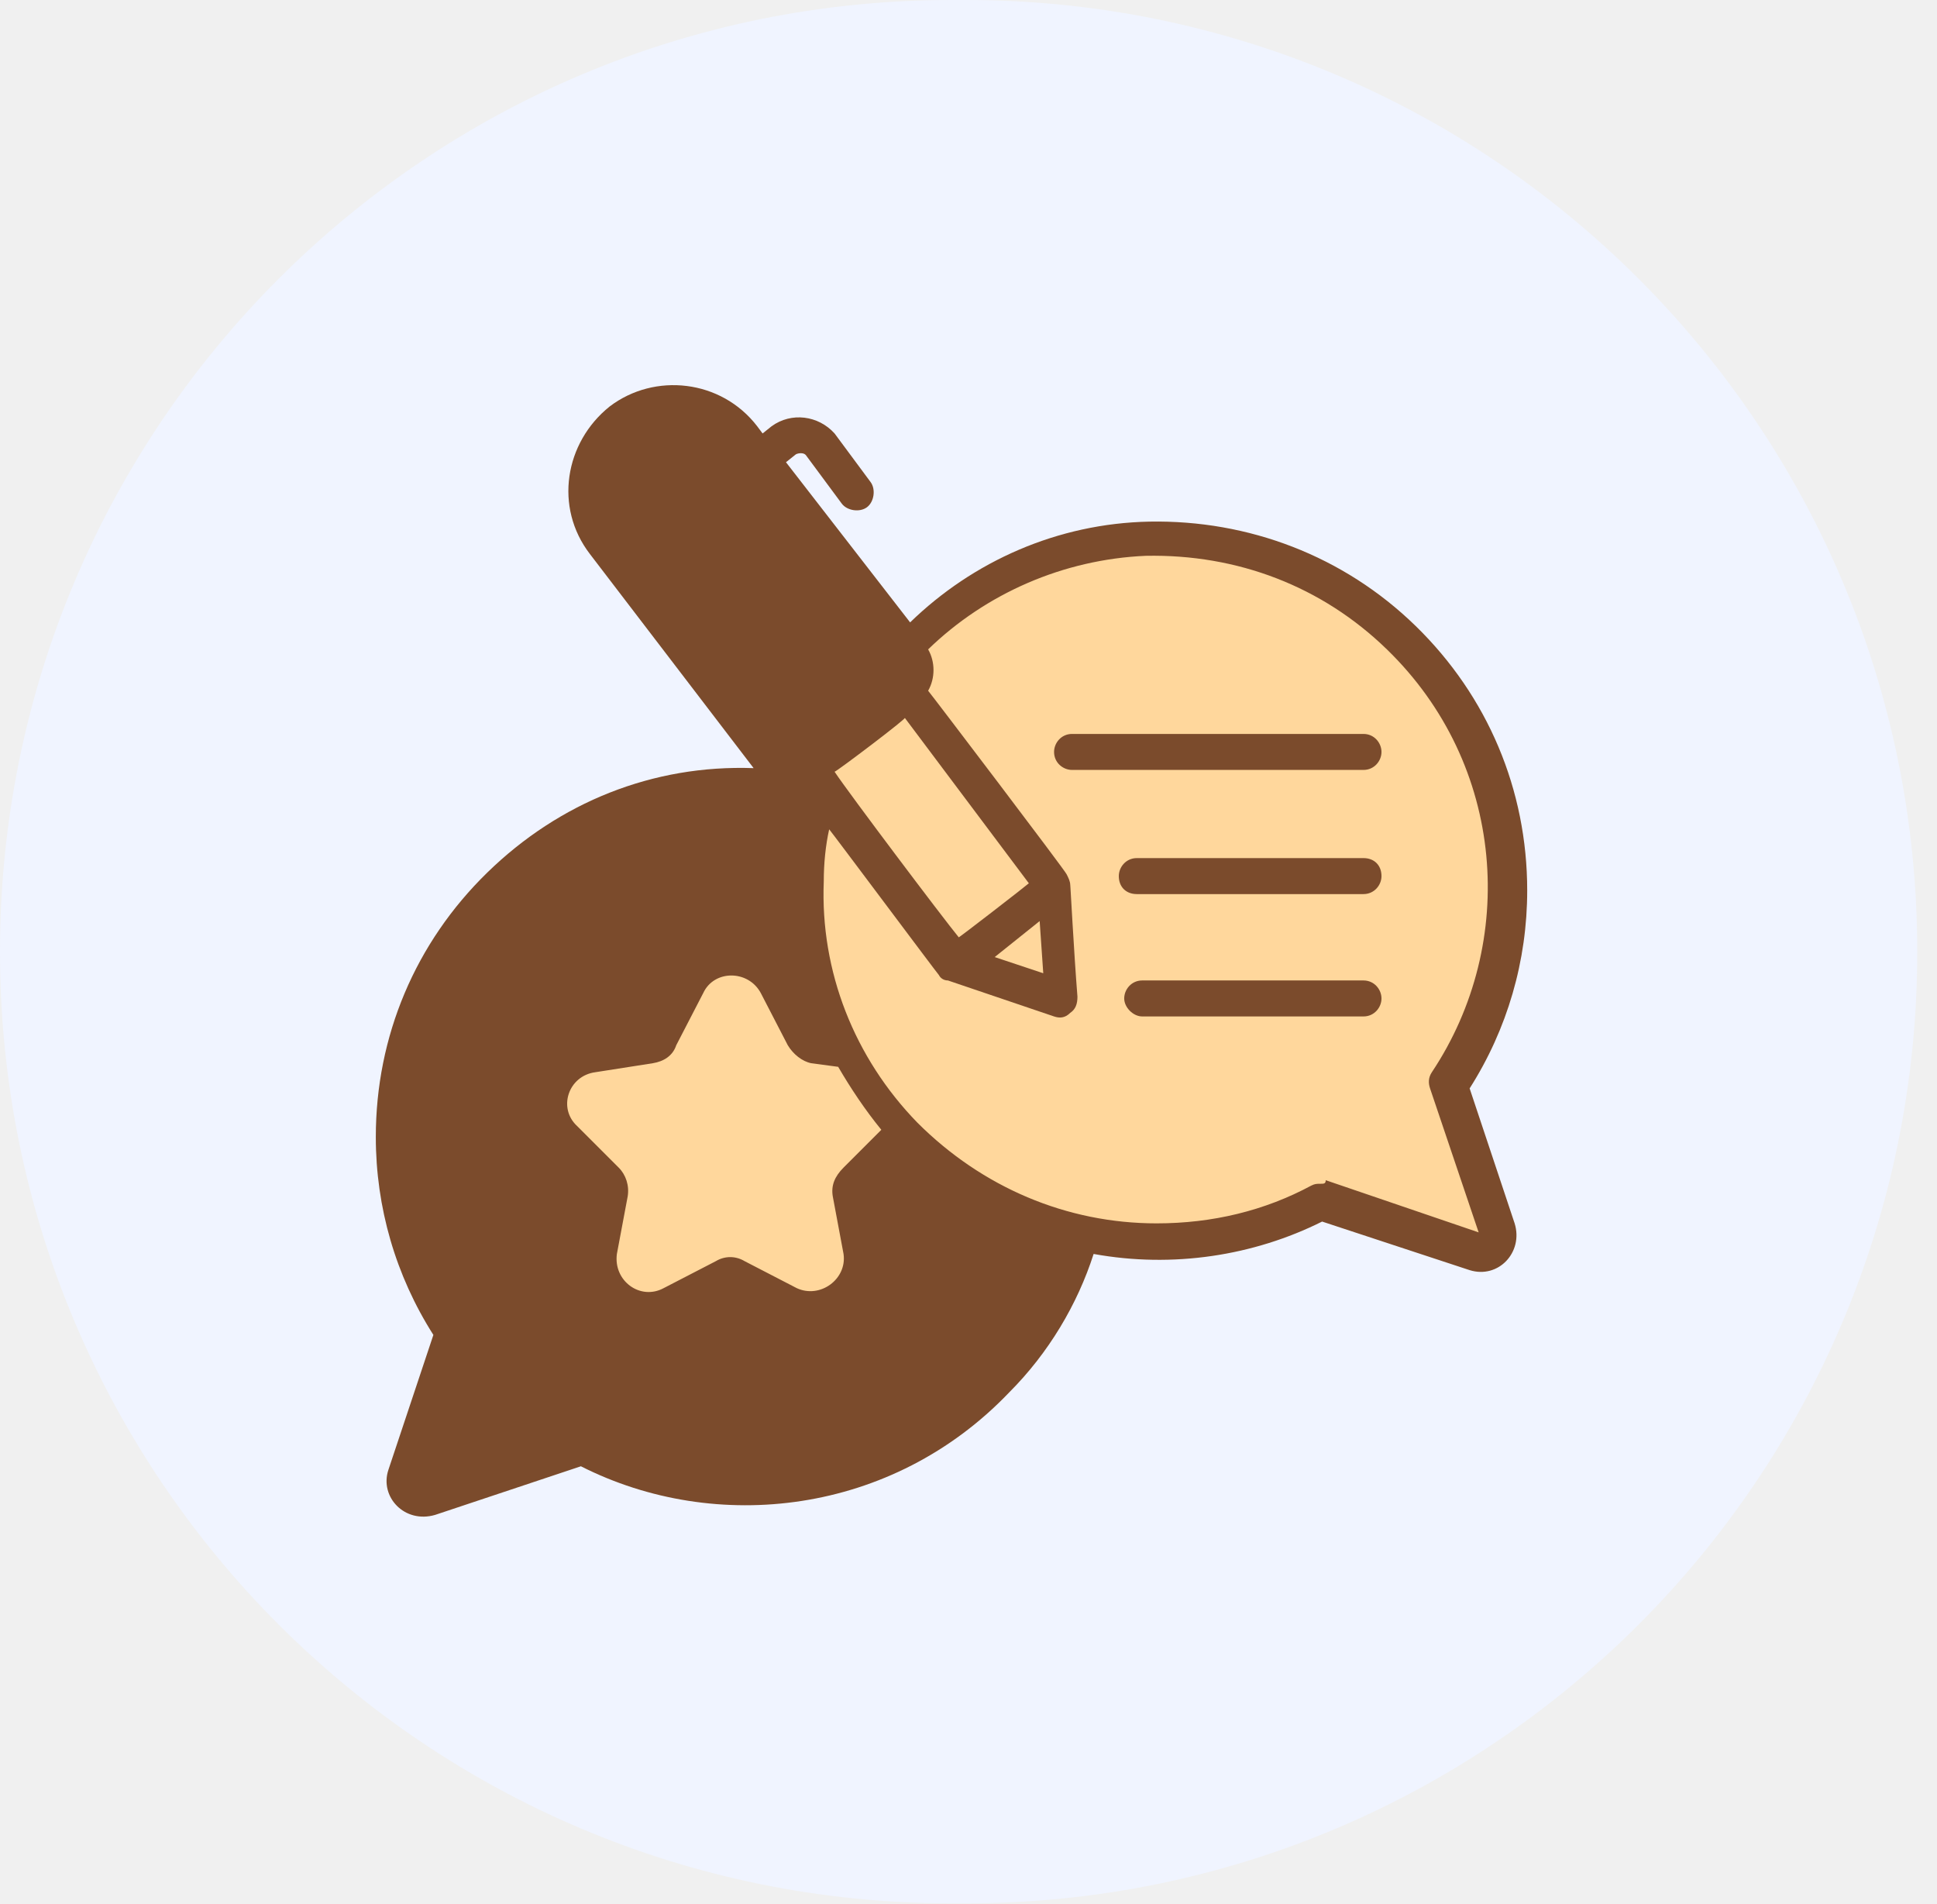
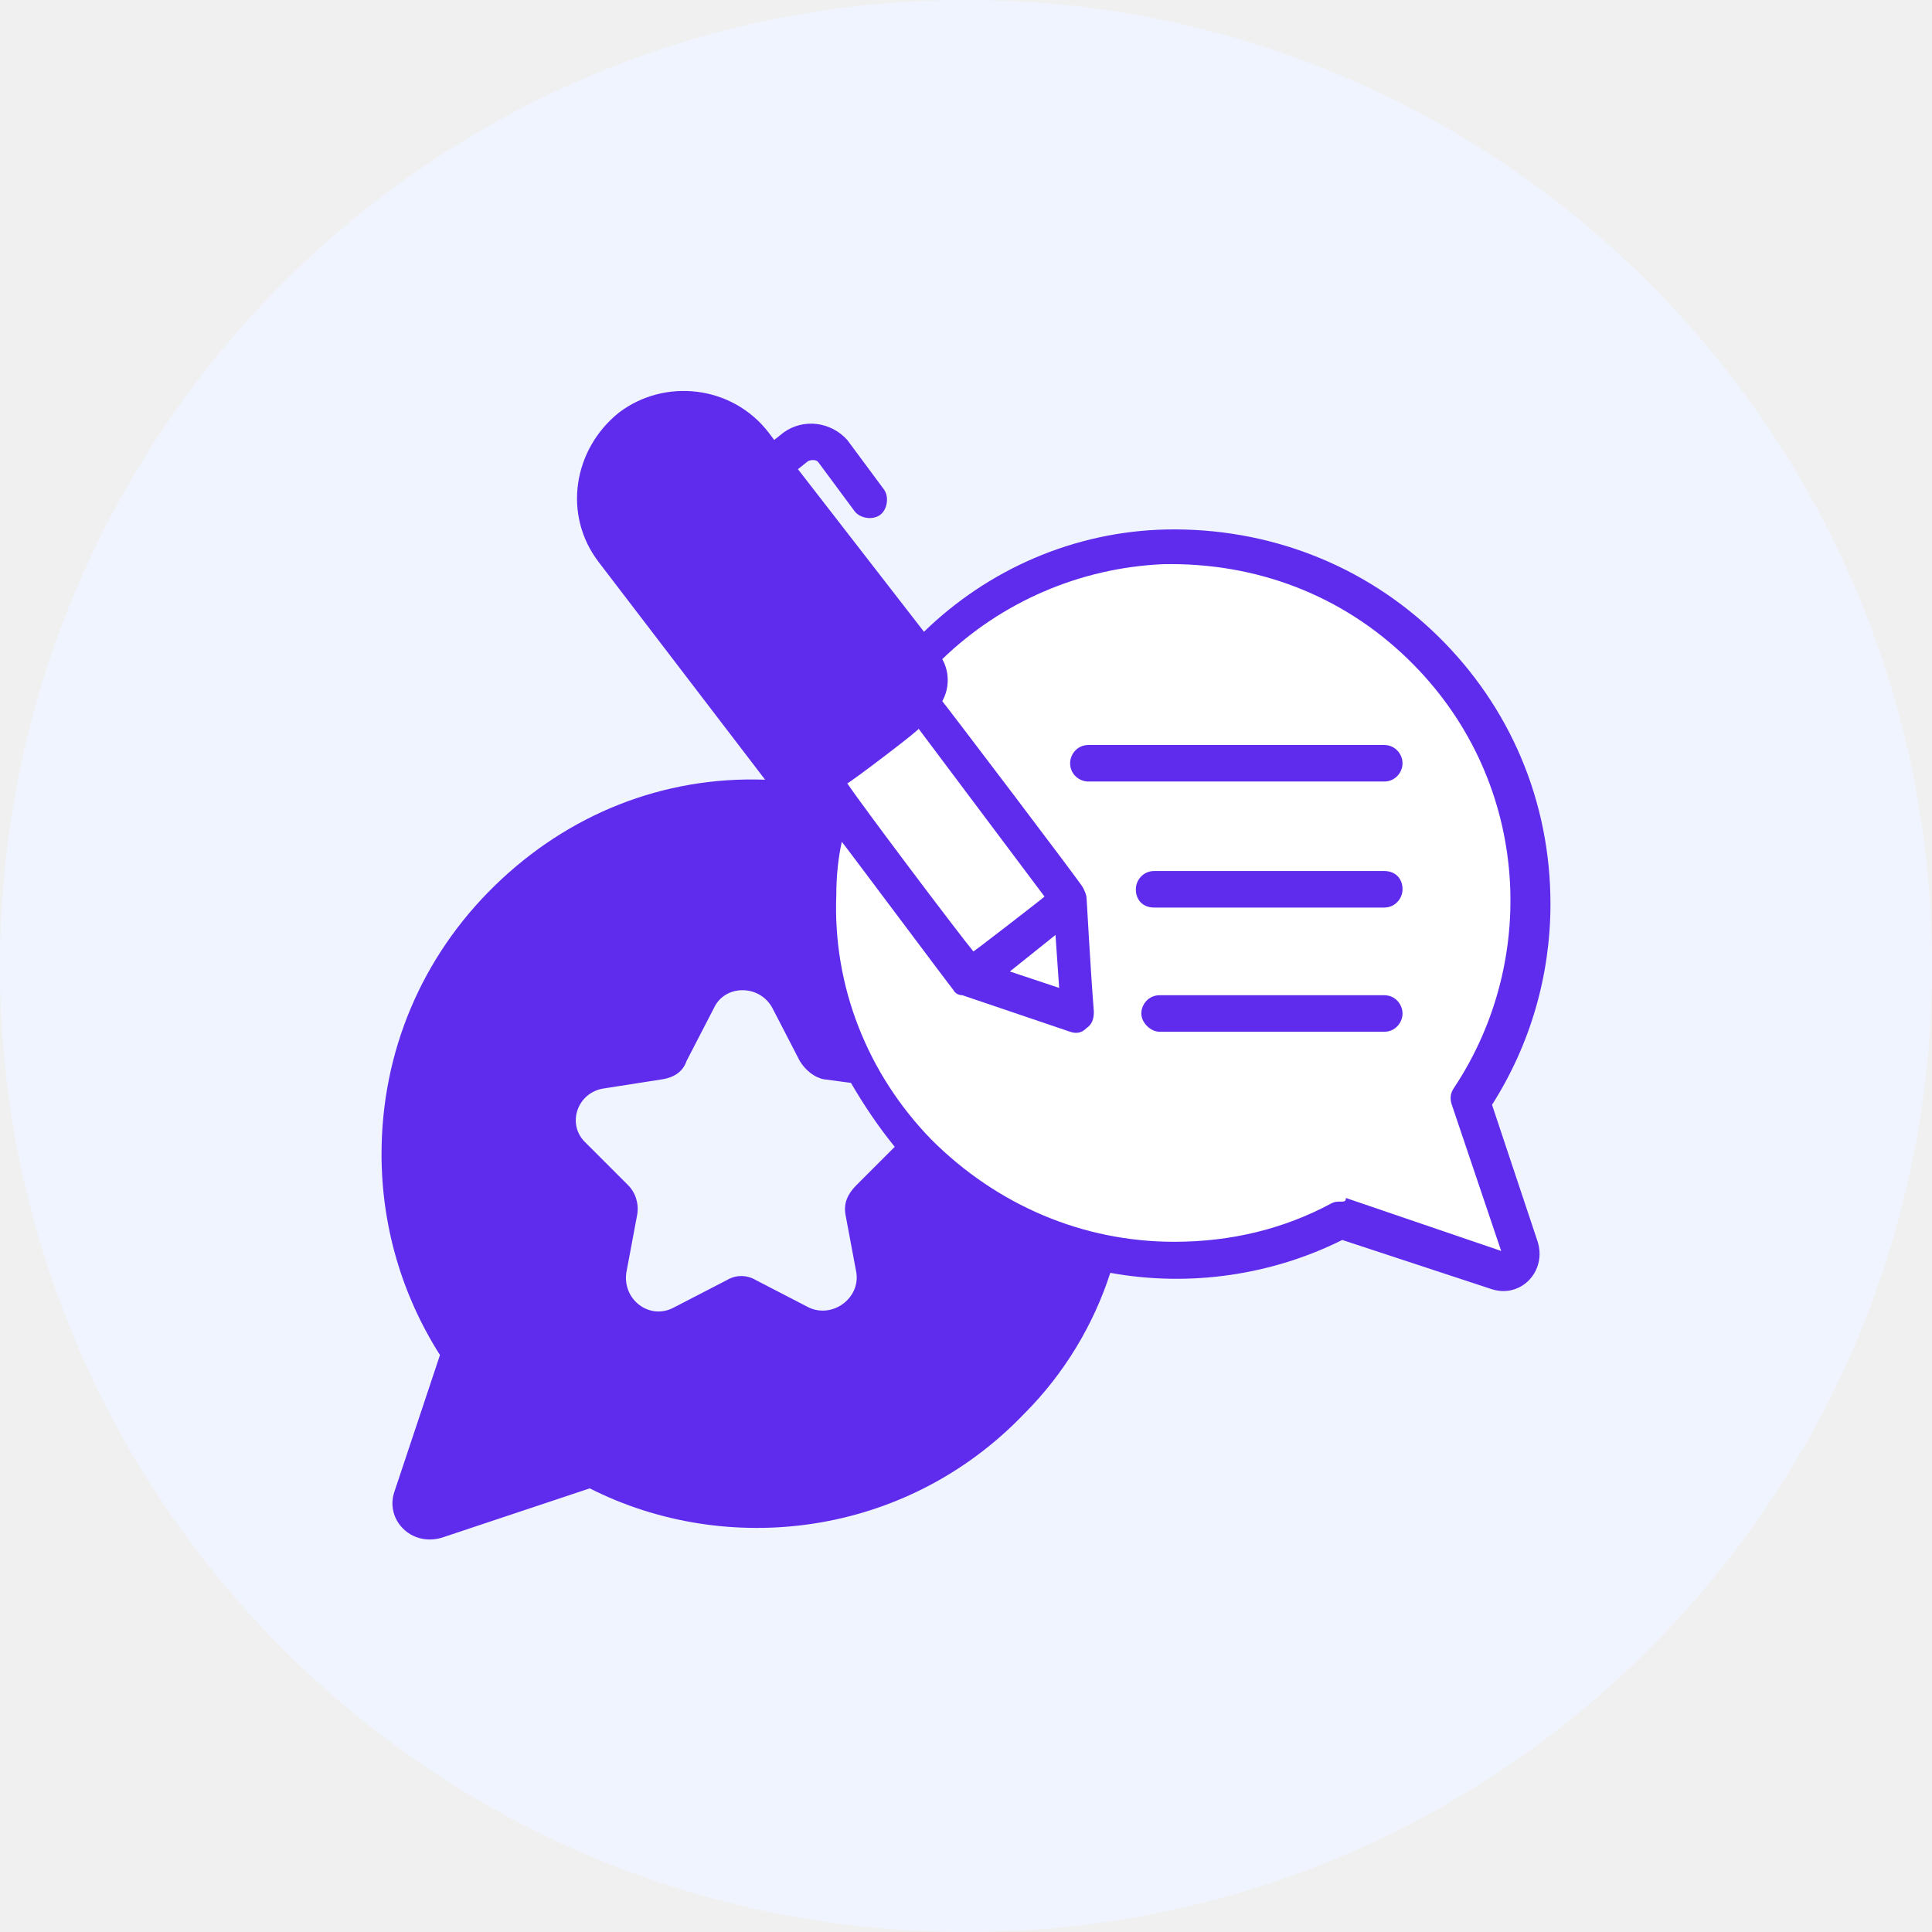
- <svg xmlns="http://www.w3.org/2000/svg" width="57" height="56" viewBox="0 0 57 56" fill="none">
-   <rect width="56.419" height="56" rx="28" fill="#F0F4FF" />
-   <circle cx="20.323" cy="34.618" r="6.618" fill="#FFD79C" />
-   <path d="M44.412 26.147C42 32.5 44 36.471 44 36.471C44 36.471 38.5 35 34.088 36.471C29.676 37.941 23.765 31.849 23.765 26.147C23.765 20.445 28.387 15.823 34.088 15.823C39.79 15.823 44.412 20.445 44.412 26.147Z" fill="#FFD79C" />
-   <path d="M43.247 32.023C44.359 30.276 44.941 28.265 44.941 26.2C44.941 23.235 43.776 20.482 41.659 18.418C39.541 16.353 36.735 15.294 33.824 15.347C31.123 15.4 28.635 16.512 26.782 18.312L23.129 13.6L23.394 13.388C23.447 13.335 23.553 13.335 23.553 13.335C23.606 13.335 23.659 13.335 23.712 13.388L24.771 14.818C24.929 15.029 25.3 15.082 25.512 14.924C25.724 14.765 25.776 14.394 25.618 14.182L24.559 12.753C24.082 12.223 23.288 12.118 22.706 12.541L22.441 12.753L22.282 12.541C21.224 11.165 19.265 10.953 17.941 11.959C16.618 13.018 16.3 14.924 17.359 16.3L22.177 22.6C19.212 22.494 16.459 23.606 14.341 25.671C12.223 27.735 11.059 30.488 11.059 33.453C11.059 35.518 11.641 37.529 12.753 39.276L11.429 43.247C11.165 44.041 11.906 44.835 12.806 44.571L17.094 43.141C21.065 45.153 26.253 44.571 29.694 40.971C30.859 39.806 31.706 38.376 32.182 36.894C34.512 37.318 36.894 36.947 38.906 35.941L43.247 37.37C44.094 37.635 44.835 36.841 44.571 35.994L43.247 32.023ZM38.853 34.829C38.747 34.829 38.694 34.829 38.588 34.882C37.212 35.623 35.676 35.994 34.035 35.994C31.388 35.994 28.9 34.935 26.994 33.029C25.141 31.123 24.135 28.582 24.241 25.935C24.241 25.406 24.294 24.876 24.4 24.4C24.453 24.453 27.576 28.635 27.629 28.688C27.682 28.794 27.788 28.847 27.894 28.847L31.018 29.906C31.177 29.959 31.335 29.959 31.494 29.8C31.653 29.694 31.706 29.535 31.706 29.323C31.6 28 31.494 25.935 31.494 26.041C31.494 25.935 31.441 25.829 31.388 25.724C31.388 25.671 27.365 20.376 27.312 20.323C27.523 19.953 27.523 19.476 27.312 19.106C29.006 17.465 31.282 16.459 33.718 16.353C36.418 16.3 38.906 17.253 40.812 19.106C44.306 22.494 44.676 27.735 42.135 31.547C42.029 31.706 42.029 31.865 42.082 32.023L43.512 36.259L39.012 34.724C39.012 34.829 38.959 34.829 38.853 34.829ZM26.623 21.118L30.276 25.988C30.224 26.041 28.106 27.682 28.212 27.576C27.735 26.994 24.982 23.341 24.559 22.706C24.612 22.706 26.782 21.065 26.623 21.118ZM30.594 27.1L30.7 28.635L29.271 28.159L30.594 27.1ZM24.506 35.2L24.823 36.894C24.929 37.635 24.135 38.218 23.447 37.9L21.912 37.106C21.647 36.947 21.329 36.947 21.065 37.106L19.529 37.9C18.841 38.27 18.047 37.688 18.153 36.894L18.471 35.2C18.523 34.882 18.418 34.565 18.206 34.353L16.988 33.135C16.406 32.606 16.724 31.653 17.518 31.547L19.212 31.282C19.529 31.229 19.794 31.07 19.9 30.753L20.694 29.218C21.012 28.529 22.018 28.529 22.388 29.218L23.182 30.753C23.341 31.018 23.606 31.229 23.871 31.282L24.665 31.388C25.035 32.023 25.459 32.659 25.935 33.241L24.823 34.353C24.559 34.618 24.453 34.882 24.506 35.2Z" fill="#7B4B2C" />
-   <path d="M40.123 28.847H33.612C33.294 28.847 33.082 29.112 33.082 29.377C33.082 29.641 33.347 29.906 33.612 29.906H40.123C40.441 29.906 40.653 29.641 40.653 29.377C40.653 29.112 40.441 28.847 40.123 28.847ZM40.123 25.247H33.453C33.135 25.247 32.923 25.512 32.923 25.777C32.923 26.094 33.135 26.306 33.453 26.306H40.123C40.441 26.306 40.653 26.041 40.653 25.777C40.653 25.459 40.441 25.247 40.123 25.247ZM40.123 21.594H31.547C31.229 21.594 31.018 21.859 31.018 22.124C31.018 22.441 31.282 22.653 31.547 22.653H40.123C40.441 22.653 40.653 22.388 40.653 22.124C40.653 21.859 40.441 21.594 40.123 21.594Z" fill="#7B4B2C" />
+ <svg xmlns="http://www.w3.org/2000/svg" width="56" height="56" viewBox="0 0 56 56" fill="none">
+   <rect width="56" height="56" rx="28" fill="#F0F4FF" />
+   <path d="M44.412 26.147C42 32.5 44 36.471 44 36.471C44 36.471 38.5 35 34.088 36.471C29.676 37.941 23.765 31.849 23.765 26.147C23.765 20.445 28.387 15.823 34.088 15.823C39.79 15.823 44.412 20.445 44.412 26.147Z" fill="white" />
+   <path d="M43.247 32.023C44.359 30.276 44.941 28.265 44.941 26.2C44.941 23.235 43.776 20.482 41.659 18.418C39.541 16.353 36.735 15.294 33.824 15.347C31.123 15.4 28.635 16.512 26.782 18.312L23.129 13.6L23.394 13.388C23.447 13.335 23.553 13.335 23.553 13.335C23.606 13.335 23.659 13.335 23.712 13.388L24.771 14.818C24.929 15.029 25.3 15.082 25.512 14.924C25.724 14.765 25.776 14.394 25.618 14.182L24.559 12.753C24.082 12.223 23.288 12.118 22.706 12.541L22.441 12.753L22.282 12.541C21.224 11.165 19.265 10.953 17.941 11.959C16.618 13.018 16.3 14.924 17.359 16.3L22.177 22.6C19.212 22.494 16.459 23.606 14.341 25.671C12.223 27.735 11.059 30.488 11.059 33.453C11.059 35.518 11.641 37.529 12.753 39.276L11.429 43.247C11.165 44.041 11.906 44.835 12.806 44.571L17.094 43.141C21.065 45.153 26.253 44.571 29.694 40.971C30.859 39.806 31.706 38.376 32.182 36.894C34.512 37.318 36.894 36.947 38.906 35.941L43.247 37.37C44.094 37.635 44.835 36.841 44.571 35.994L43.247 32.023ZM38.853 34.829C38.747 34.829 38.694 34.829 38.588 34.882C37.212 35.623 35.676 35.994 34.035 35.994C31.388 35.994 28.9 34.935 26.994 33.029C25.141 31.123 24.135 28.582 24.241 25.935C24.241 25.406 24.294 24.876 24.4 24.4C24.453 24.453 27.576 28.635 27.629 28.688C27.682 28.794 27.788 28.847 27.894 28.847L31.018 29.906C31.177 29.959 31.335 29.959 31.494 29.8C31.653 29.694 31.706 29.535 31.706 29.323C31.6 28 31.494 25.935 31.494 26.041C31.494 25.935 31.441 25.829 31.388 25.724C31.388 25.671 27.365 20.376 27.312 20.323C27.523 19.953 27.523 19.476 27.312 19.106C29.006 17.465 31.282 16.459 33.718 16.353C36.418 16.3 38.906 17.253 40.812 19.106C44.306 22.494 44.676 27.735 42.135 31.547C42.029 31.706 42.029 31.865 42.082 32.023L43.512 36.259L39.012 34.724C39.012 34.829 38.959 34.829 38.853 34.829ZM26.623 21.118L30.276 25.988C30.224 26.041 28.106 27.682 28.212 27.576C27.735 26.994 24.982 23.341 24.559 22.706C24.612 22.706 26.782 21.065 26.623 21.118ZM30.594 27.1L30.7 28.635L29.271 28.159L30.594 27.1ZM24.506 35.2L24.823 36.894C24.929 37.635 24.135 38.218 23.447 37.9L21.912 37.106C21.647 36.947 21.329 36.947 21.065 37.106L19.529 37.9C18.841 38.27 18.047 37.688 18.153 36.894L18.471 35.2C18.523 34.882 18.418 34.565 18.206 34.353L16.988 33.135C16.406 32.606 16.724 31.653 17.518 31.547L19.212 31.282C19.529 31.229 19.794 31.07 19.9 30.753L20.694 29.218C21.012 28.529 22.018 28.529 22.388 29.218L23.182 30.753C23.341 31.018 23.606 31.229 23.871 31.282L24.665 31.388C25.035 32.023 25.459 32.659 25.935 33.241L24.823 34.353C24.559 34.618 24.453 34.882 24.506 35.2Z" fill="#5F2CED" />
+   <path d="M40.123 28.847H33.612C33.294 28.847 33.082 29.112 33.082 29.377C33.082 29.641 33.347 29.906 33.612 29.906H40.123C40.441 29.906 40.653 29.641 40.653 29.377C40.653 29.112 40.441 28.847 40.123 28.847ZM40.123 25.247H33.453C33.135 25.247 32.923 25.512 32.923 25.777C32.923 26.094 33.135 26.306 33.453 26.306H40.123C40.441 26.306 40.653 26.041 40.653 25.777C40.653 25.459 40.441 25.247 40.123 25.247ZM40.123 21.594H31.547C31.229 21.594 31.018 21.859 31.018 22.124C31.018 22.441 31.282 22.653 31.547 22.653H40.123C40.441 22.653 40.653 22.388 40.653 22.124C40.653 21.859 40.441 21.594 40.123 21.594Z" fill="#5F2CED" />
</svg>
